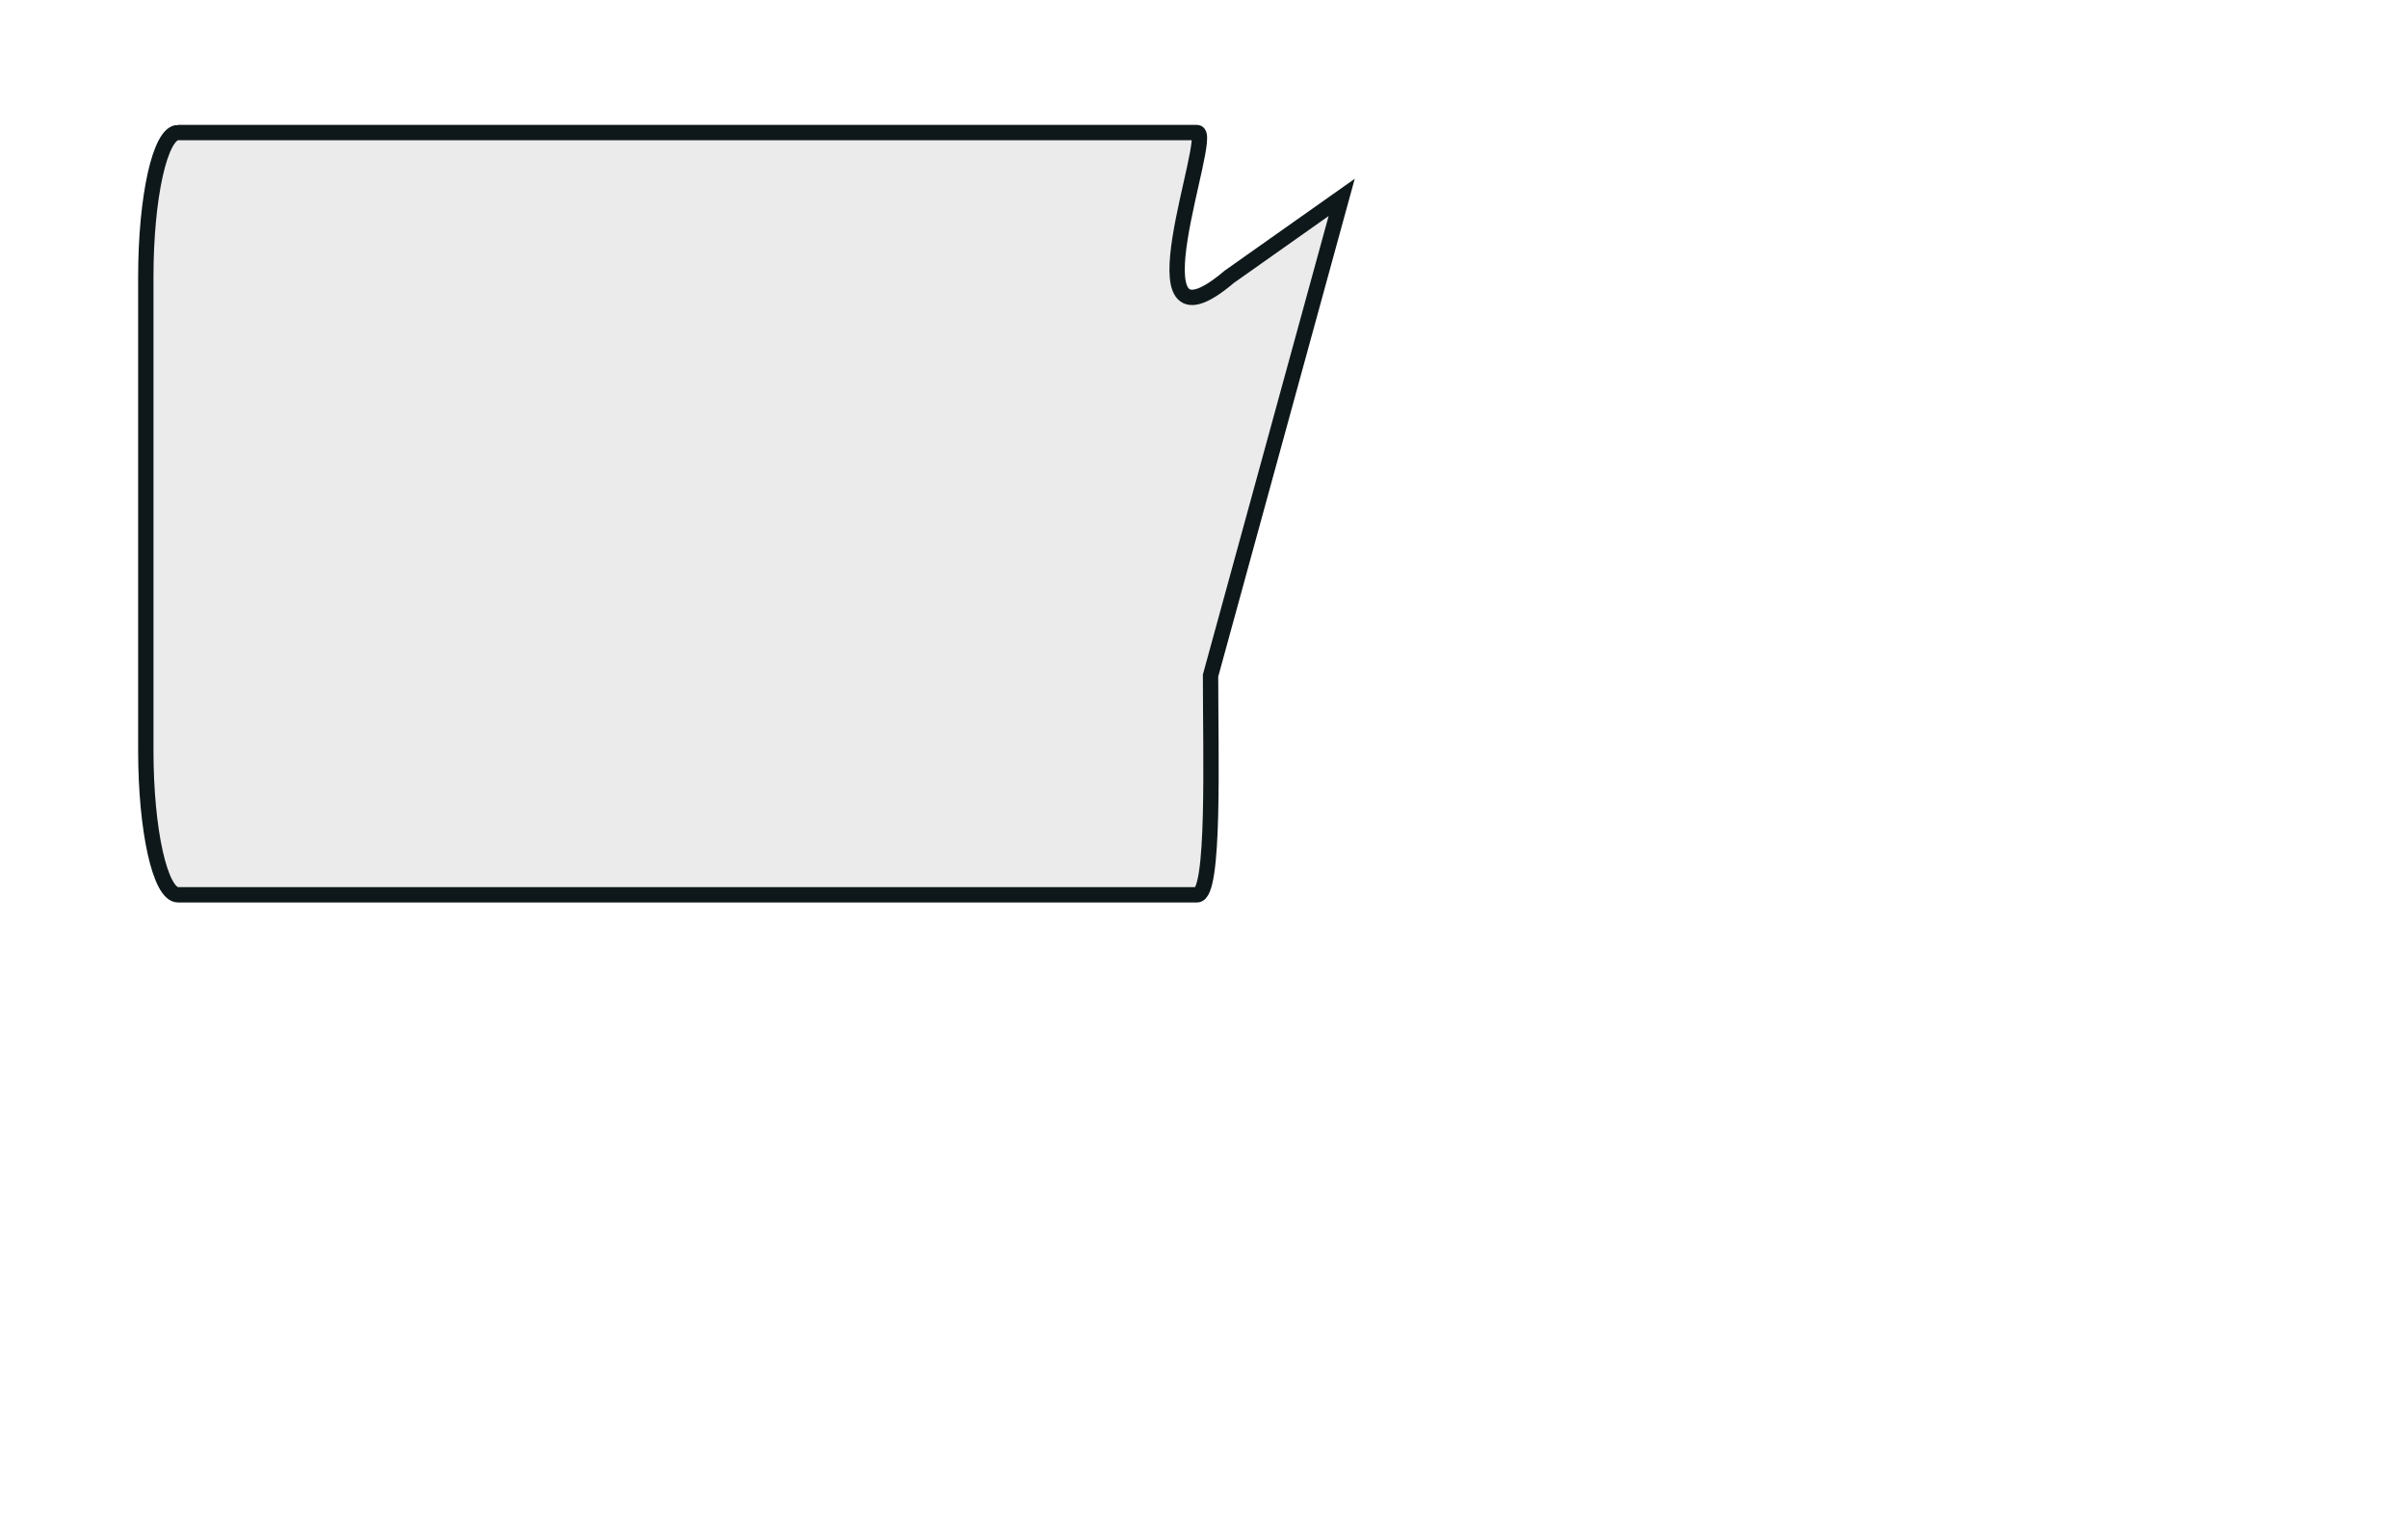
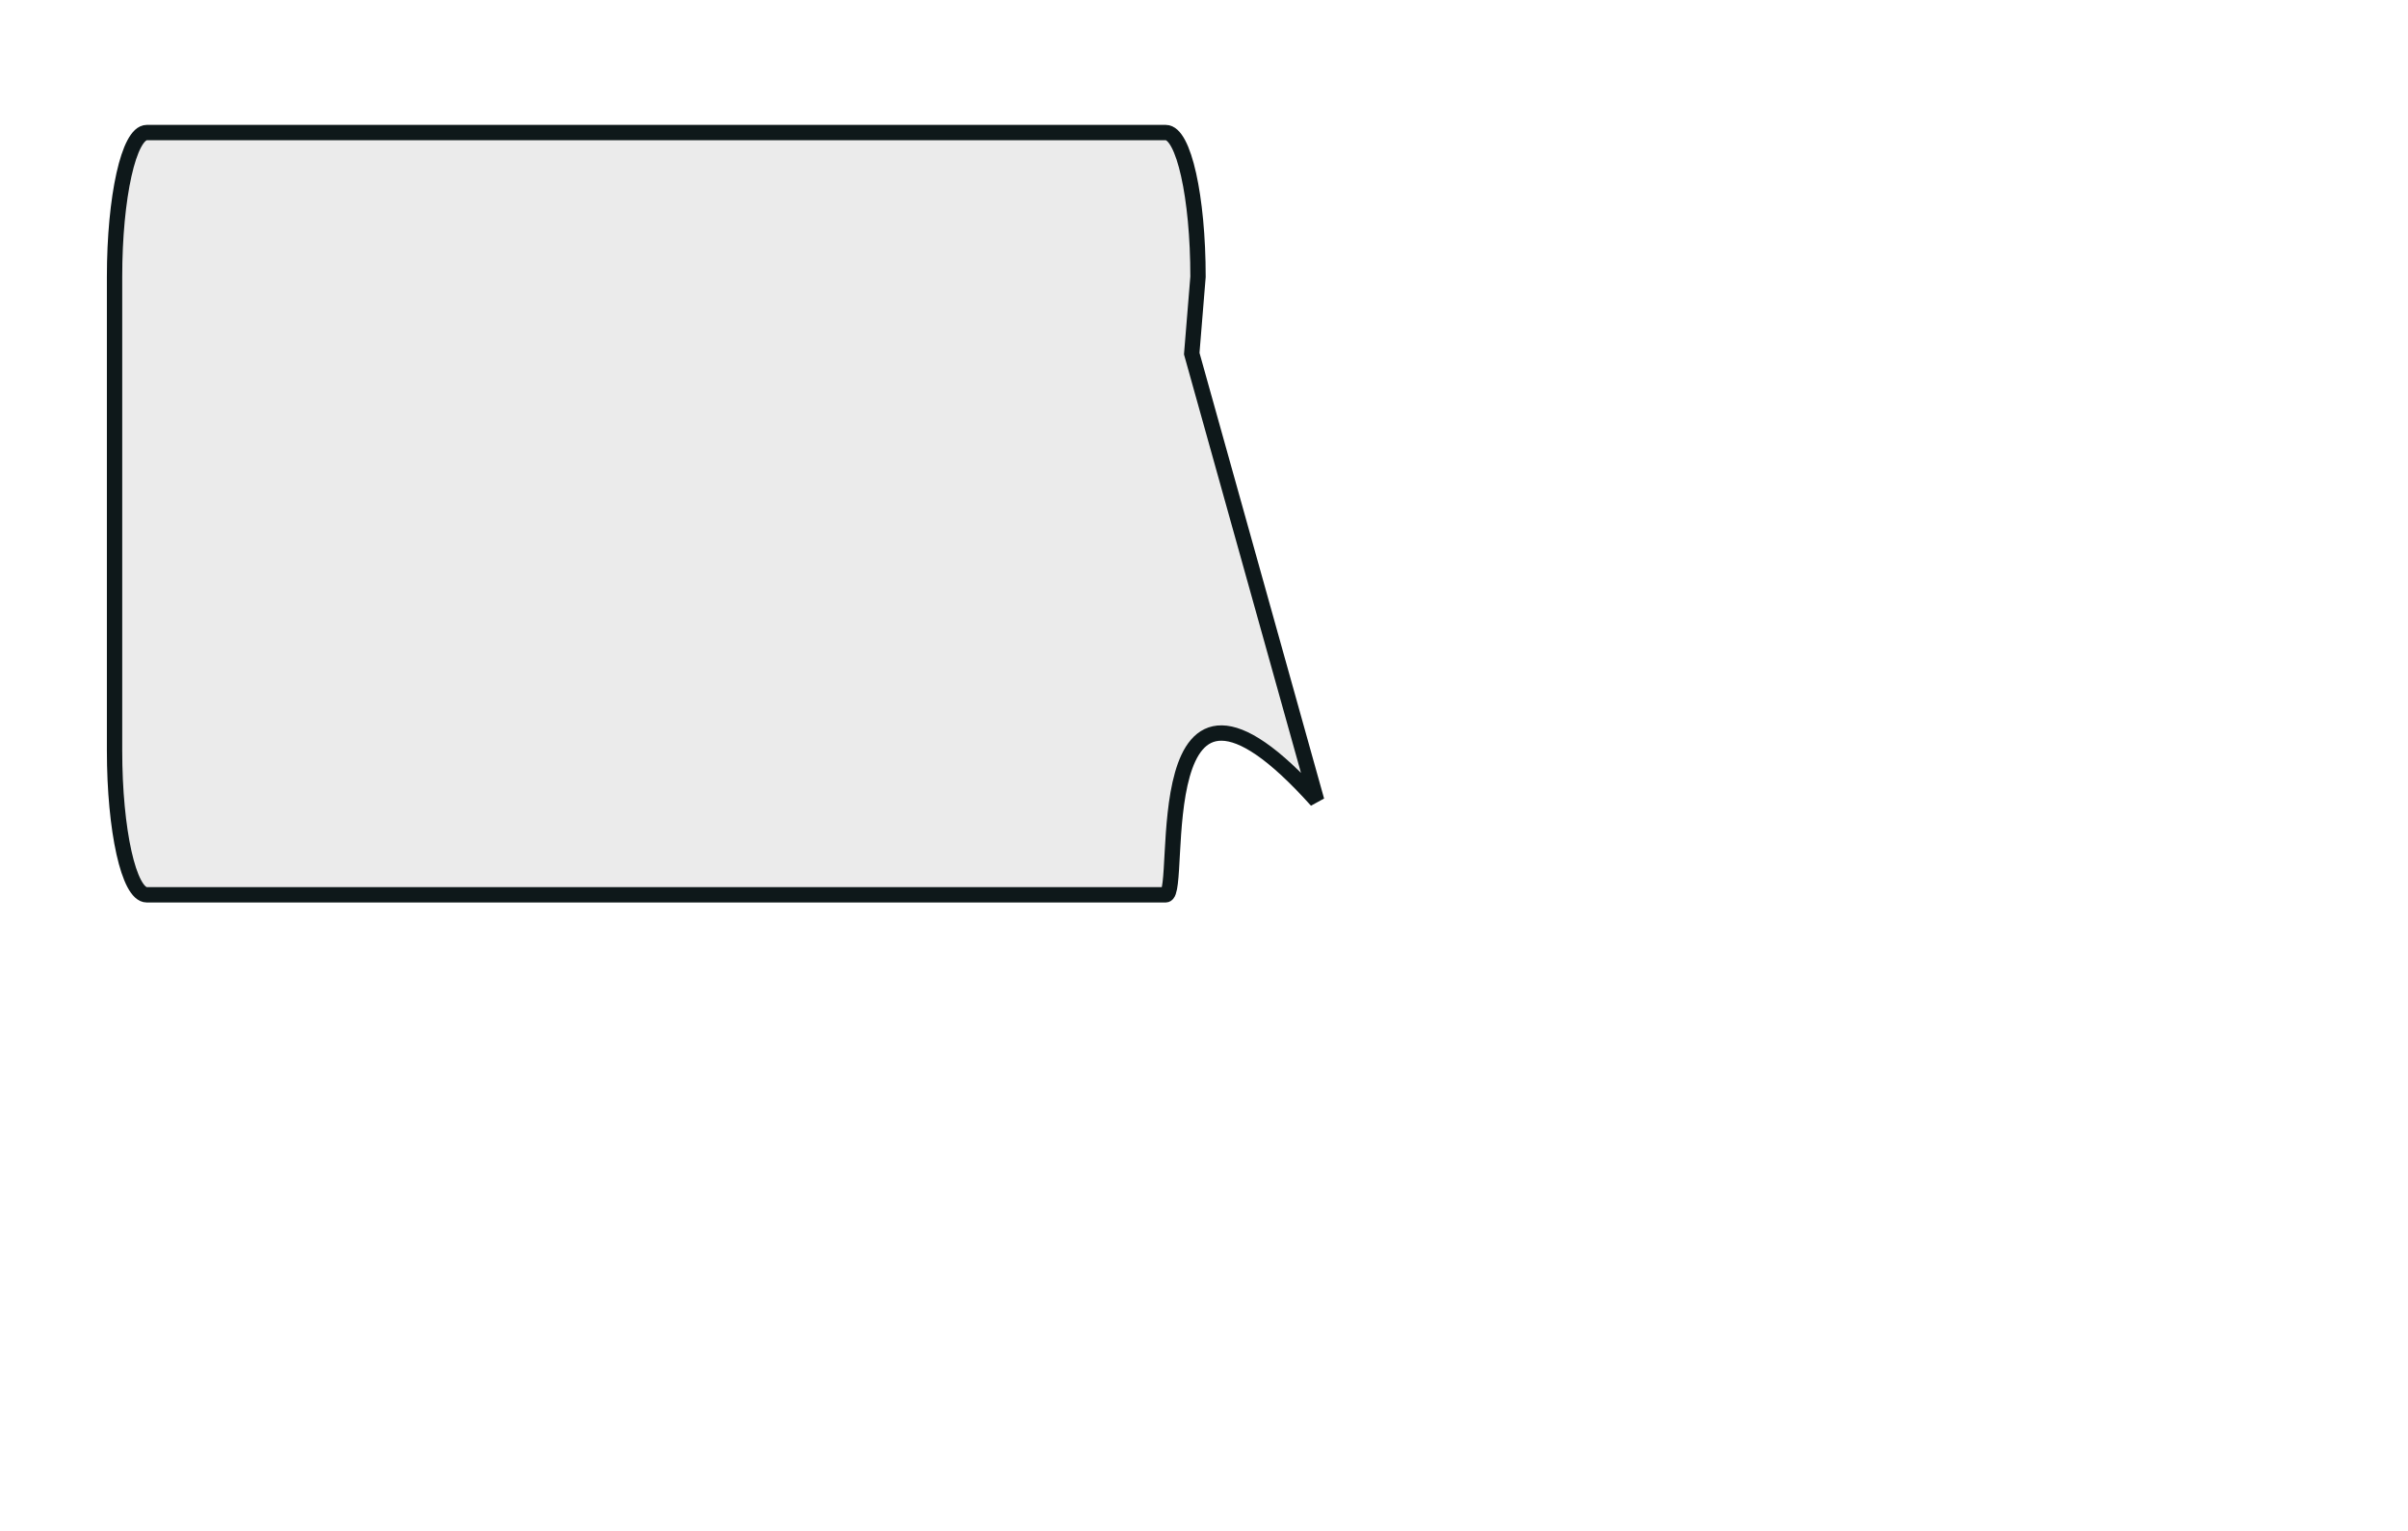
<svg xmlns="http://www.w3.org/2000/svg" width="85mm" height="54mm" id="svg3004" version="1.1">
  <defs id="defs3" />
  <g id="layer1">
-     <path style="fill:#e6e6e6;fill-opacity:0.824;stroke:#0e181a;stroke-width:2.047;stroke-miterlimit:4;stroke-opacity:1;display:inline;enable-background:new" d="m 23.751,17.681 135.955,0 c 2.38,0 -9.872,31.248 4.297,19.233 l 14.995,-10.586 -17.495,63.78 c 0,10.655 0.584,29.233 -1.797,29.233 l -135.955,0 c -2.38,0 -4.297,-8.578 -4.297,-19.233 l 0,-63.195 c 0,-10.655 1.916,-19.233 4.297,-19.233 z" id="BUBBLE1" />
+     <path style="fill:#e6e6e6;fill-opacity:0.824;stroke:#0e181a;stroke-width:2.047;stroke-miterlimit:4;stroke-opacity:1;display:inline;enable-background:new" d="m 19.58,17.681 135.955,0 c 2.38,0 4.297,8.578 4.297,19.233 l -0.838,10.248 16.671,59.614 c -23.333,-26.011 -17.75,12.566 -20.13,12.566 l -135.955,0 c -2.38,0 -4.297,-8.578 -4.297,-19.233 l 0,-63.195 c 0,-10.655 1.916,-19.233 4.297,-19.233 z" id="BUBBLE1" />
  </g>
</svg>
